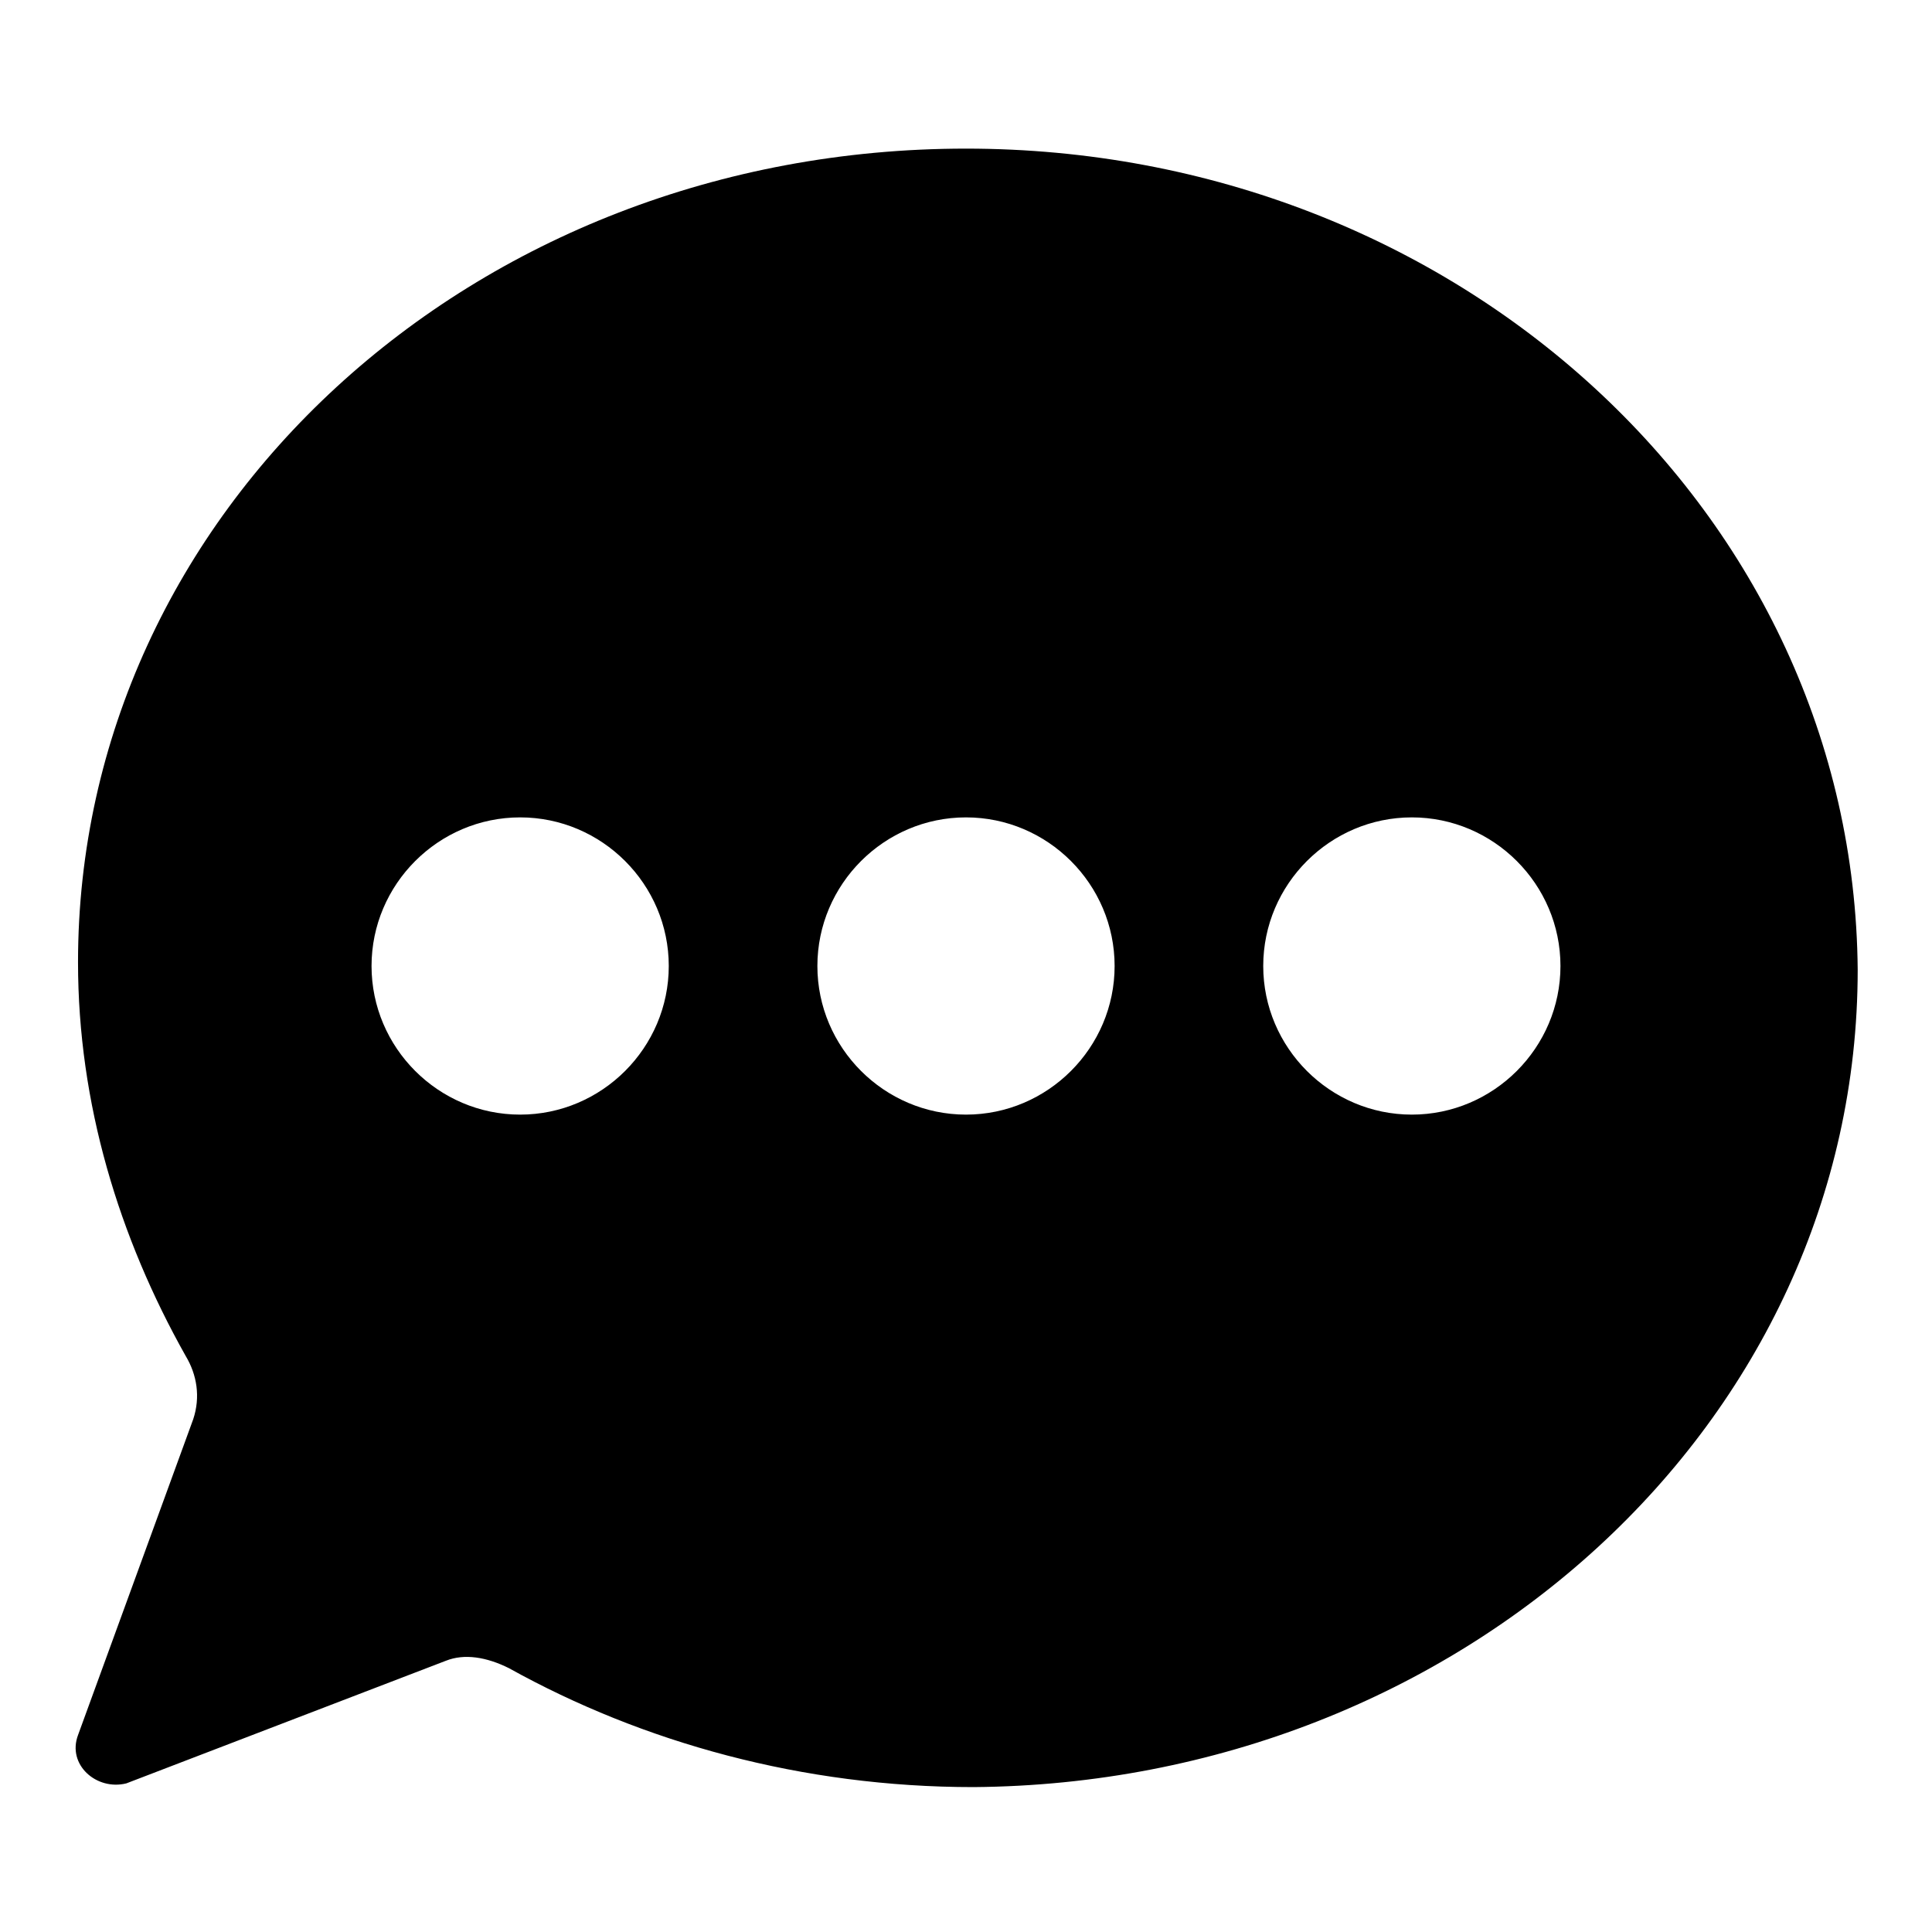
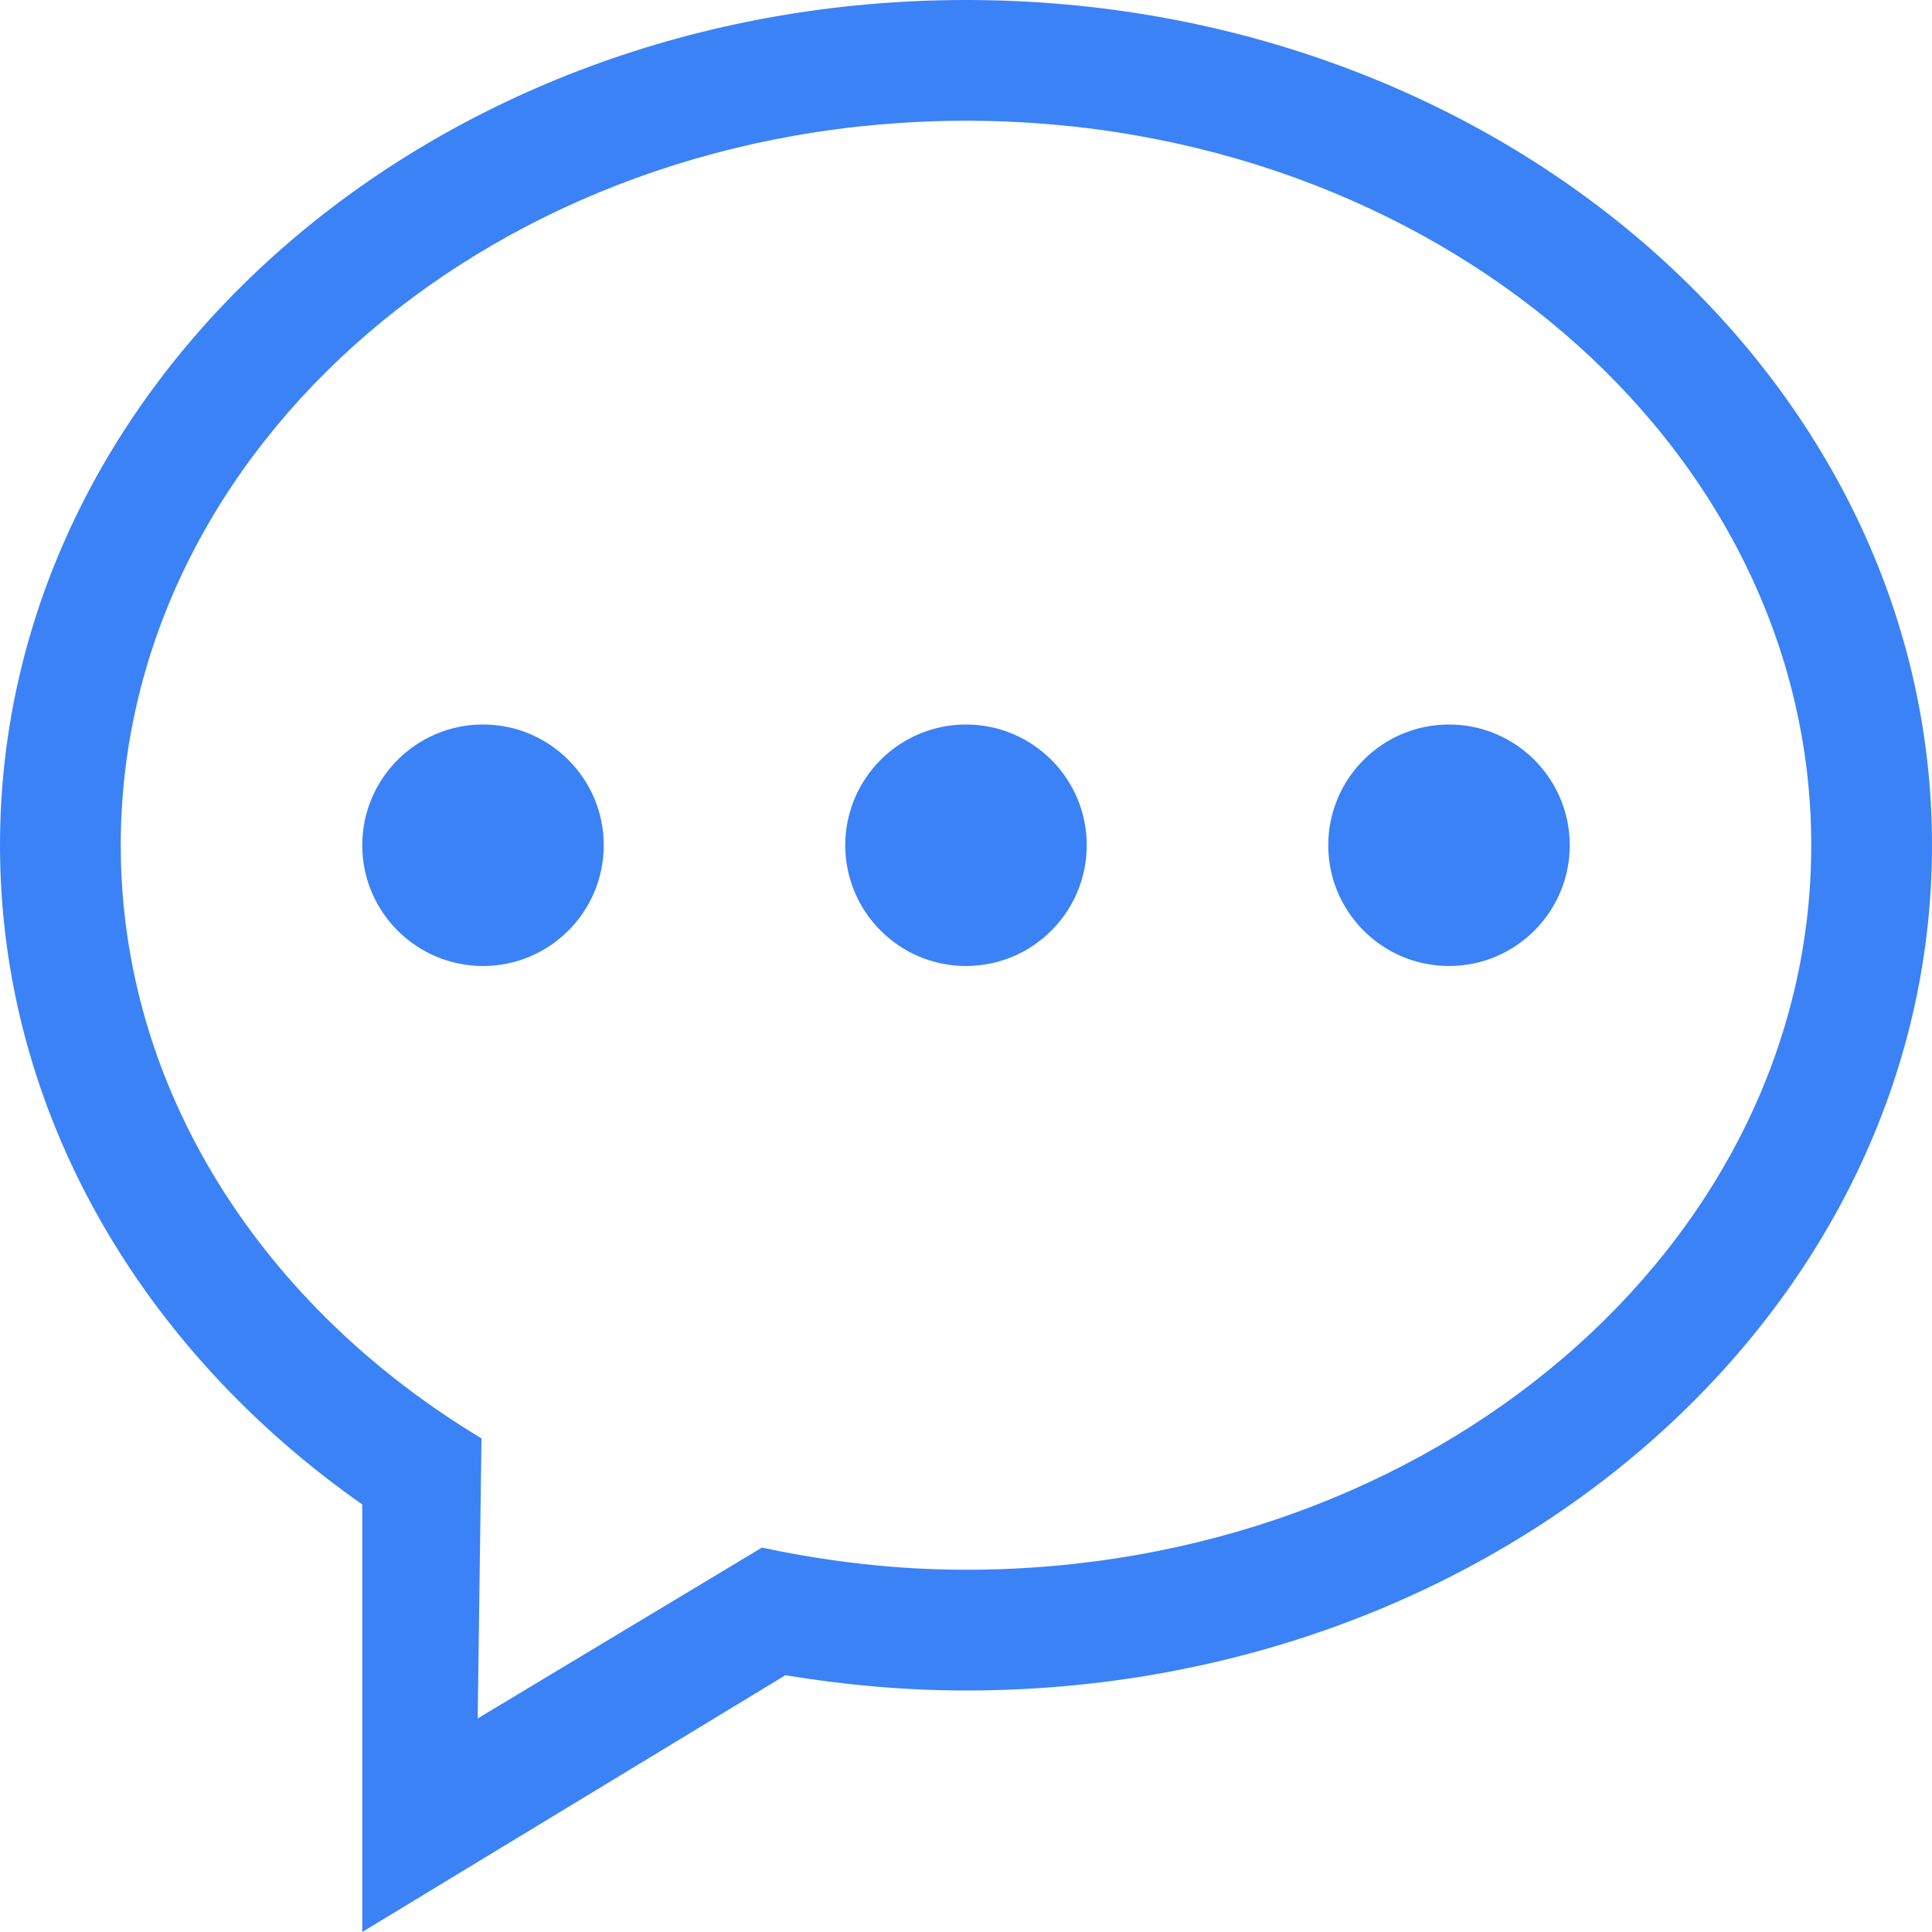
- <svg xmlns="http://www.w3.org/2000/svg" fill="#000000" width="800px" height="800px" viewBox="0 0 52 52" enable-background="new 0 0 52 52" xml:space="preserve">
-   <path d="M26,4C12.7,4,2.1,13.8,2.1,25.9c0,3.8,1.1,7.4,2.9,10.6c0.3,0.5,0.4,1.1,0.2,1.7l-3.1,8.5  c-0.3,0.8,0.5,1.5,1.3,1.3l8.6-3.3c0.5-0.2,1.1-0.1,1.7,0.2c3.6,2,7.9,3.2,12.5,3.2C39.3,48,50,38.3,50,26.1C49.9,13.8,39.2,4,26,4z   M14,30c-2.2,0-4-1.8-4-4s1.8-4,4-4s4,1.8,4,4S16.2,30,14,30z M26,30c-2.2,0-4-1.8-4-4s1.8-4,4-4s4,1.8,4,4S28.2,30,26,30z M38,30  c-2.2,0-4-1.8-4-4s1.8-4,4-4s4,1.8,4,4S40.2,30,38,30z" />
+ <svg xmlns="http://www.w3.org/2000/svg" width="800px" height="800px" viewBox="0 0 32 32" version="1.1" fill="#000000">
+   <g id="SVGRepo_bgCarrier" stroke-width="0" />
+   <g id="SVGRepo_tracerCarrier" stroke-linecap="round" stroke-linejoin="round" />
+   <g id="SVGRepo_iconCarrier">
+     <defs> </defs>
+     <g id="Page-1" stroke="none" stroke-width="1" fill="none" fill-rule="evenodd">
+       <g id="Icon-Set" transform="translate(-204, -255)" fill="#3b82f6">
+         <path d="M228,267 C226.896,267 226,267.896 226,269 C226,270.104 226.896,271 228,271 C229.104,271 230,270.104 230,269 C230,267.896 229.104,267 228,267 L228,267 Z M220,281 C218.832,281 217.704,280.864 216.62,280.633 L211.912,283.463 L211.975,278.824 C208.366,276.654 206,273.066 206,269 C206,262.373 212.268,257 220,257 C227.732,257 234,262.373 234,269 C234,275.628 227.732,281 220,281 L220,281 Z M220,255 C211.164,255 204,261.269 204,269 C204,273.419 206.345,277.354 210,279.919 L210,287 L217.009,282.747 C217.979,282.907 218.977,283 220,283 C228.836,283 236,276.732 236,269 C236,261.269 228.836,255 220,255 L220,255 Z M212,267 C210.896,267 210,267.896 210,269 C210,270.104 210.896,271 212,271 C213.104,271 214,270.104 214,269 C214,267.896 213.104,267 212,267 L212,267 Z M220,267 C218.896,267 218,267.896 218,269 C218,270.104 218.896,271 220,271 C221.104,271 222,270.104 222,269 C222,267.896 221.104,267 220,267 L220,267 Z" id="comment-3"> </path>
+       </g>
+     </g>
+   </g>
</svg>
